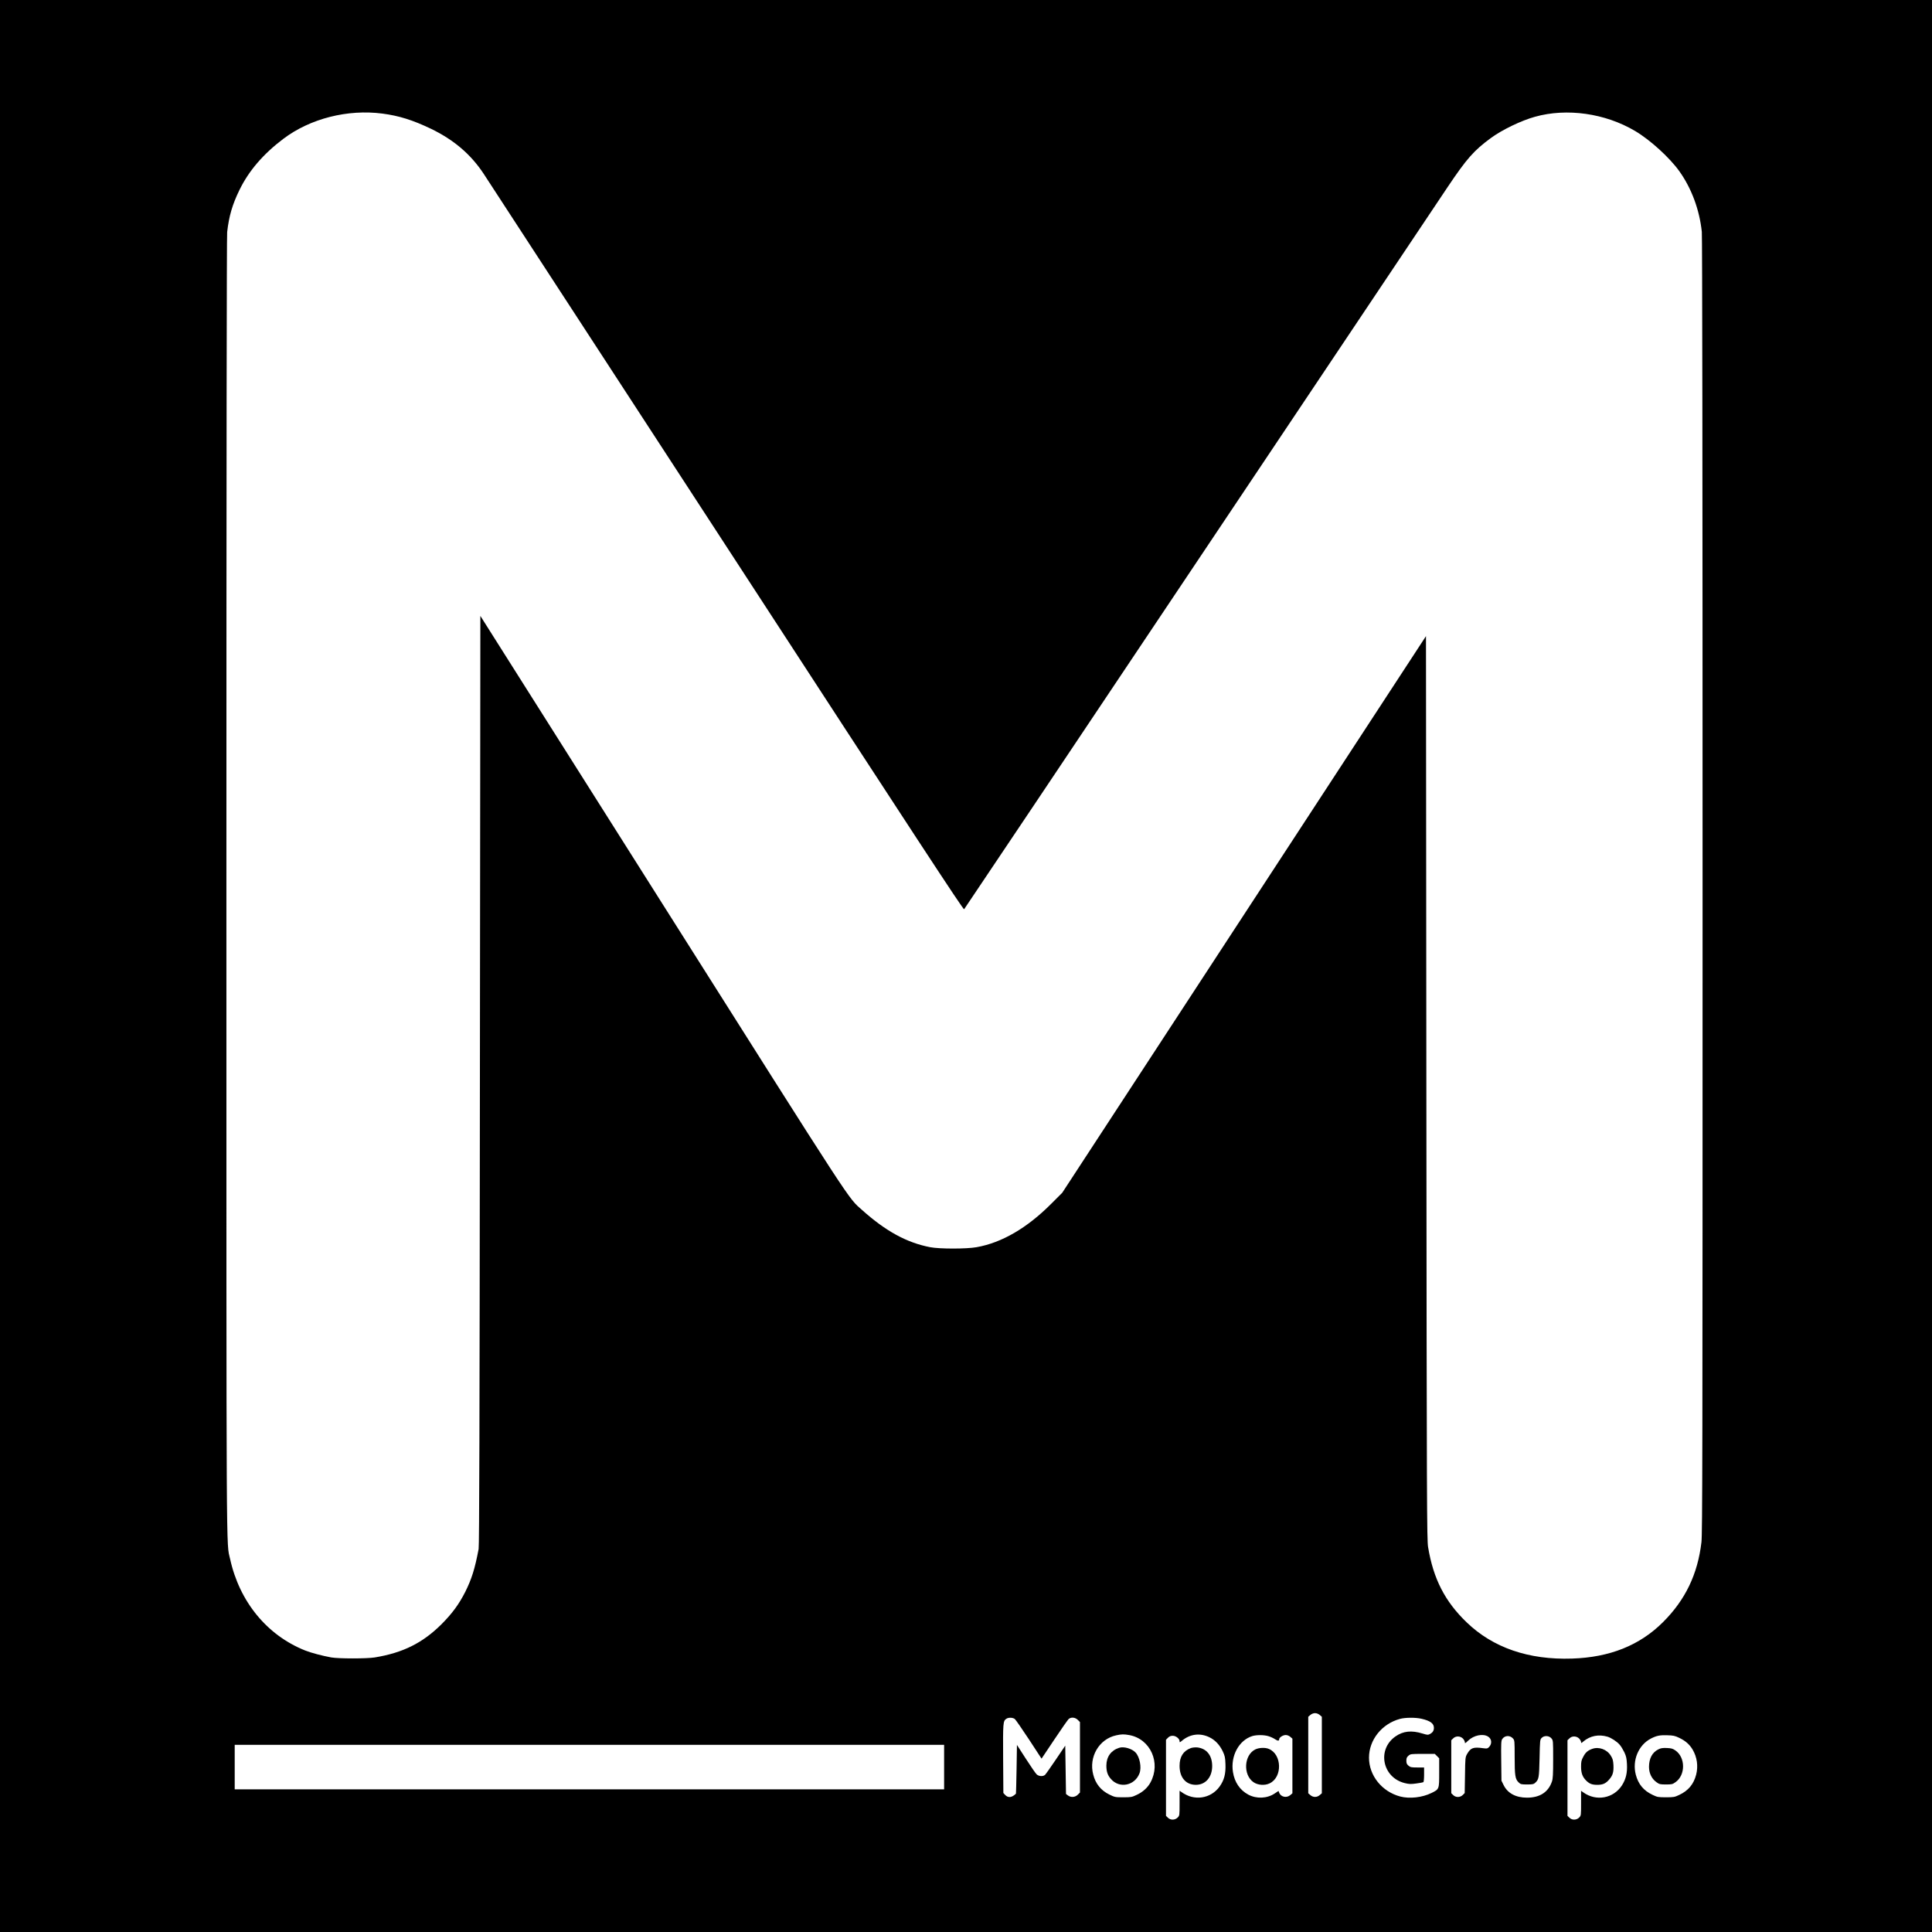
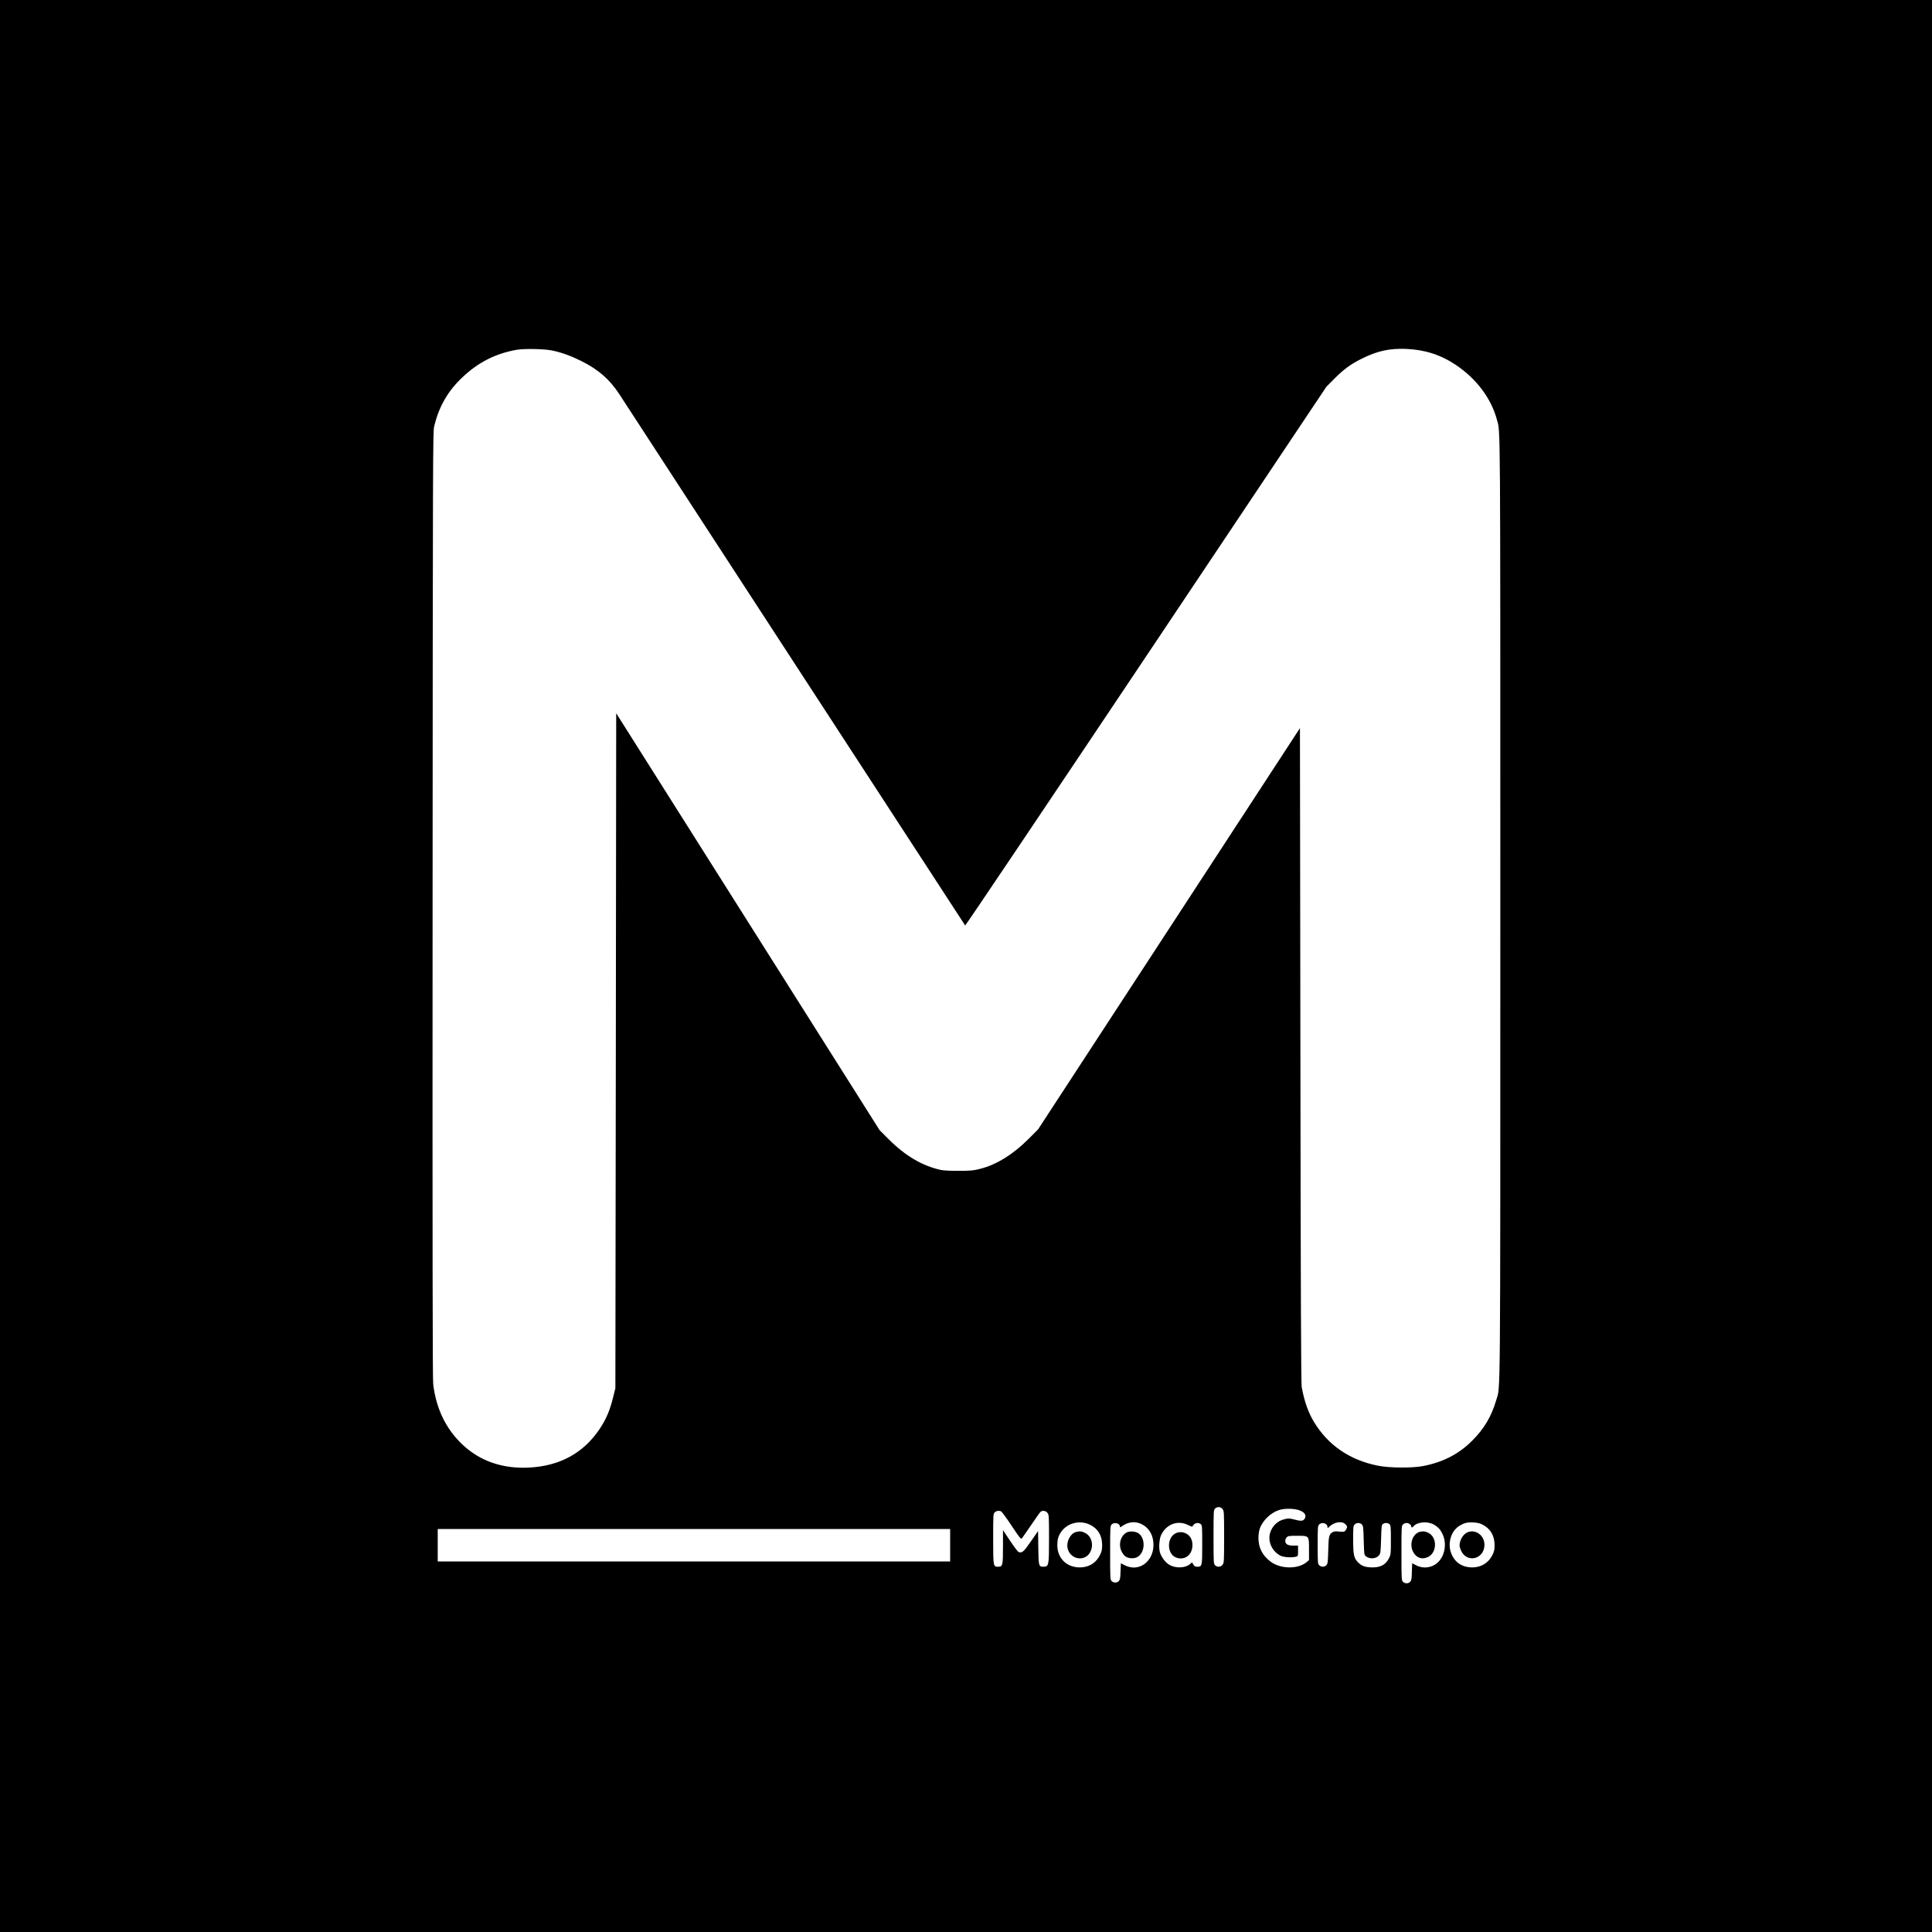
<svg xmlns="http://www.w3.org/2000/svg" version="1.0" width="2560pt" height="2560pt" viewBox="0 0 2560 2560" preserveAspectRatio="xMidYMid meet">
  <g transform="translate(0,2560) scale(0.1,-0.1)" fill="#000000" stroke="none">
-     <path d="M0 12800 l0 -12800 12800 0 12800 0 0 12800 0 12800 -12800 0 -12800 0 0 -12800z m5067 11295 c221 -29 402 -86 643 -201 302 -146 526 -336 697 -594 49 -74 1499 -2301 3223 -4948 2538 -3899 3135 -4811 3145 -4800 7 7 1407 2097 3110 4643 1704 2547 3187 4763 3296 4925 255 380 349 486 575 652 149 109 402 231 584 281 422 118 929 46 1325 -188 201 -119 458 -353 588 -535 162 -228 266 -510 297 -802 6 -60 10 -3118 10 -8663 0 -7600 -2 -8585 -15 -8700 -50 -425 -213 -764 -510 -1060 -308 -307 -705 -466 -1205 -482 -575 -19 -1048 144 -1397 481 -287 276 -441 577 -510 996 -16 98 -18 484 -23 6088 l-5 5983 -2410 -3688 -2410 -3688 -145 -145 c-321 -322 -656 -517 -990 -576 -134 -24 -490 -24 -615 0 -310 60 -588 212 -899 490 -198 178 -55 -40 -2651 4064 l-2410 3811 -6 -6152 c-4 -4548 -8 -6168 -17 -6212 -50 -265 -92 -397 -178 -570 -83 -163 -171 -283 -313 -426 -250 -249 -512 -380 -886 -441 -107 -17 -476 -17 -575 0 -120 22 -265 60 -346 92 -505 201 -871 646 -995 1213 -52 233 -49 -300 -49 8917 0 5675 4 8605 10 8665 24 212 69 366 164 560 125 255 315 475 581 676 355 268 851 394 1312 334z m12420 -21219 l28 -24 0 -507 0 -507 -28 -24 c-37 -32 -87 -32 -124 0 l-28 24 0 507 0 507 28 24 c18 15 41 24 62 24 21 0 44 -9 62 -24z m-4040 -54 c11 -9 96 -131 188 -271 l166 -254 170 254 c93 140 179 262 190 272 33 27 85 22 120 -12 l29 -29 0 -467 0 -467 -29 -29 c-36 -35 -92 -39 -131 -9 l-25 19 -5 320 -5 320 -125 -185 c-69 -102 -133 -193 -143 -202 -27 -24 -82 -20 -111 7 -14 13 -78 106 -143 207 l-118 183 -5 -322 c-3 -177 -7 -323 -8 -324 -54 -53 -103 -59 -143 -17 l-24 26 -3 456 c-3 479 -1 497 42 527 28 20 86 18 113 -3z m5391 3 c115 -27 162 -62 162 -120 0 -37 -16 -62 -51 -81 -28 -14 -35 -14 -97 5 -149 46 -259 34 -362 -38 -247 -173 -173 -545 124 -618 58 -14 81 -15 152 -5 47 6 89 14 94 17 6 3 10 49 10 101 l0 94 -89 0 c-80 0 -93 3 -118 24 -22 19 -28 32 -28 66 0 34 6 47 28 66 27 23 34 24 188 24 l161 0 29 -29 29 -29 0 -190 c0 -221 1 -219 -102 -270 -123 -60 -288 -79 -413 -47 -243 64 -415 277 -415 515 0 236 170 449 411 514 71 19 208 20 287 1z m-3873 -216 c280 -52 421 -369 279 -628 -37 -68 -100 -126 -182 -164 -63 -30 -74 -32 -178 -32 -107 0 -112 1 -186 37 -111 55 -181 142 -212 263 -62 234 77 472 304 521 71 16 103 16 175 3z m1061 -29 c76 -37 136 -101 177 -188 27 -58 32 -80 35 -169 5 -126 -17 -211 -77 -295 -118 -164 -341 -196 -508 -72 l-23 16 0 -164 c0 -165 0 -165 -26 -192 -36 -35 -95 -36 -129 -1 l-25 24 0 504 0 504 26 27 c19 19 37 26 64 26 42 0 90 -39 90 -72 0 -18 3 -18 31 6 107 90 240 107 365 46z m781 15 c27 -8 67 -26 87 -40 38 -25 56 -25 56 0 0 23 50 55 86 55 20 0 44 -9 61 -24 l28 -24 0 -362 0 -362 -28 -24 c-49 -42 -126 -25 -147 32 l-9 23 -50 -33 c-101 -68 -240 -74 -350 -16 -112 60 -183 165 -204 301 -33 212 79 419 256 475 57 17 153 17 214 -1z m2910 -5 c51 -31 56 -97 12 -141 -19 -19 -28 -20 -73 -14 -134 19 -169 6 -216 -76 -24 -43 -25 -50 -28 -281 l-4 -237 -25 -25 c-35 -35 -94 -36 -128 -1 l-25 24 0 351 0 351 25 24 c34 35 93 34 129 -1 14 -15 26 -37 26 -49 0 -19 5 -17 44 21 74 71 195 96 263 54z m1583 -2 c49 -15 124 -63 161 -106 18 -20 45 -65 62 -100 25 -53 31 -81 35 -158 6 -117 -14 -199 -67 -282 -112 -172 -340 -214 -510 -93 l-31 22 0 -164 c0 -164 0 -164 -26 -191 -36 -35 -95 -36 -129 -1 l-25 24 0 501 0 501 25 24 c34 35 93 34 129 -1 14 -15 26 -36 26 -46 0 -18 3 -18 31 7 90 75 201 97 319 63z m950 -15 c82 -39 136 -86 177 -154 60 -101 77 -220 48 -334 -33 -127 -104 -212 -223 -268 -63 -30 -74 -32 -177 -32 -103 0 -114 2 -177 32 -119 56 -190 141 -223 268 -49 190 35 392 200 478 74 38 117 47 215 44 82 -2 104 -7 160 -34z m-2202 -9 c21 -24 22 -31 22 -245 0 -245 7 -293 52 -336 27 -26 35 -28 113 -28 69 0 87 3 105 20 51 46 54 64 60 327 5 240 6 248 28 270 33 34 97 31 128 -5 24 -28 24 -29 24 -277 0 -202 -3 -258 -16 -296 -48 -141 -160 -214 -330 -214 -149 0 -257 58 -311 168 l-28 57 -3 263 c-3 230 -1 267 13 288 33 50 102 54 143 8z m-7538 -379 l0 -295 -4700 0 -4700 0 0 295 0 295 4700 0 4700 0 0 -295z" />
-     <path d="M14830 2441 c-109 -35 -169 -119 -170 -235 0 -79 16 -128 59 -177 112 -132 318 -91 380 74 30 78 3 216 -52 275 -48 52 -156 83 -217 63z" />
-     <path d="M15779 2437 c-101 -38 -149 -115 -149 -236 0 -155 84 -251 217 -251 128 1 215 102 215 249 0 142 -75 234 -200 247 -27 2 -63 -2 -83 -9z" />
-     <path d="M16633 2419 c-150 -74 -164 -335 -25 -433 58 -41 151 -48 216 -16 171 82 163 384 -11 456 -49 21 -131 17 -180 -7z" />
-     <path d="M21096 2426 c-60 -22 -88 -48 -118 -106 -24 -44 -28 -64 -28 -129 0 -88 20 -139 71 -188 43 -41 77 -53 145 -53 72 0 112 18 157 71 48 55 60 98 56 191 -4 62 -9 83 -35 124 -51 84 -159 123 -248 90z" />
-     <path d="M21972 2419 c-79 -40 -121 -119 -122 -230 0 -85 36 -159 99 -204 39 -28 50 -30 126 -30 76 0 87 2 126 30 134 94 134 326 0 420 -36 25 -53 30 -114 33 -58 2 -80 -1 -115 -19z" />
+     <path d="M0 12800 l0 -12800 12800 0 12800 0 0 12800 0 12800 -12800 0 -12800 0 0 -12800z m7320 8155 c126 -27 249 -72 385 -140 224 -112 372 -241 500 -436 36 -54 1080 -1658 2321 -3566 1241 -1907 2259 -3471 2263 -3476 4 -4 1083 1600 2397 3565 l2389 3573 110 111 c123 123 212 188 360 262 205 102 366 137 585 129 250 -11 458 -77 660 -212 275 -184 471 -446 546 -730 46 -172 44 137 44 -6470 0 -6779 3 -6318 -55 -6520 -62 -213 -162 -381 -321 -538 -178 -177 -390 -285 -654 -334 -146 -27 -439 -24 -588 5 -378 75 -665 272 -852 582 -76 126 -127 272 -162 461 -8 48 -13 1159 -17 4397 l-6 4334 -1735 -2659 -1735 -2658 -125 -125 c-206 -207 -427 -343 -640 -397 -94 -24 -125 -27 -285 -27 -114 -1 -202 4 -240 12 -245 54 -469 186 -690 407 l-120 120 -1745 2762 -1745 2762 -5 -4472 -6 -4472 -21 -85 c-48 -202 -97 -319 -187 -454 -214 -319 -525 -490 -931 -512 -354 -19 -656 85 -890 307 -217 207 -346 473 -385 799 -8 70 -10 1732 -8 6355 3 5995 4 6263 21 6335 64 266 182 470 377 653 208 197 438 313 716 362 103 18 370 12 474 -10z m8879 -15351 c20 -26 21 -38 21 -369 0 -331 -1 -343 -21 -369 -25 -32 -70 -35 -99 -6 -19 19 -20 33 -20 375 0 342 1 356 20 375 29 29 74 26 99 -6z m1033 -22 c57 -25 77 -59 60 -97 -18 -39 -46 -44 -126 -23 -85 22 -98 22 -165 2 -104 -30 -181 -135 -181 -244 1 -95 57 -187 145 -233 42 -22 152 -29 208 -14 26 7 27 10 27 77 l0 70 -65 0 c-73 0 -105 20 -105 65 0 14 9 34 20 45 18 18 33 20 138 20 161 0 157 4 157 -182 l0 -140 -33 -28 c-114 -95 -347 -91 -477 8 -107 81 -160 184 -160 312 0 45 7 95 18 125 36 106 143 209 252 245 81 27 219 23 287 -8z m-3967 -8 c9 -4 72 -89 139 -190 113 -170 124 -183 138 -167 8 10 63 90 123 178 59 88 115 166 123 173 27 21 69 14 91 -14 20 -26 21 -38 21 -341 0 -362 -2 -372 -76 -373 -60 0 -63 12 -66 255 l-3 218 -79 -114 c-115 -167 -132 -182 -181 -163 -9 4 -59 70 -111 148 l-94 141 0 -220 c0 -250 -4 -265 -65 -265 -64 0 -65 5 -65 372 0 315 1 329 20 348 20 20 54 26 85 14z m1179 -178 c105 -52 159 -142 160 -267 0 -63 -5 -86 -28 -132 -56 -115 -163 -174 -295 -165 -161 12 -271 131 -271 293 0 75 13 121 48 173 82 122 250 165 386 98z m684 8 c100 -50 156 -148 156 -274 0 -224 -194 -364 -377 -272 l-55 28 -4 -107 c-3 -88 -7 -111 -22 -128 -24 -27 -70 -27 -96 -1 -19 19 -20 33 -20 375 0 342 1 356 20 375 35 35 110 16 110 -28 0 -12 4 -12 23 2 84 62 179 73 265 30z m2697 1 c28 -27 30 -37 14 -68 -18 -34 -30 -38 -96 -31 -49 5 -68 3 -88 -10 -45 -29 -50 -51 -55 -237 -4 -156 -7 -179 -24 -198 -24 -27 -70 -27 -96 -1 -19 19 -20 33 -20 270 0 237 1 251 20 270 37 37 110 15 110 -33 0 -19 2 -19 28 6 62 60 164 76 207 32z m1177 -8 c52 -31 80 -59 107 -113 61 -117 44 -273 -40 -369 -75 -86 -199 -109 -302 -57 l-55 28 -4 -112 c-2 -93 -6 -116 -22 -133 -24 -27 -70 -27 -96 -1 -19 19 -20 33 -20 380 0 347 1 361 20 380 11 11 32 20 47 20 29 0 63 -25 63 -47 0 -18 15 -16 31 4 49 58 189 69 271 20z m644 0 c103 -52 157 -145 158 -268 0 -63 -5 -86 -28 -132 -55 -113 -164 -174 -295 -165 -112 8 -196 64 -242 163 -65 136 -20 313 97 386 64 39 105 50 184 46 56 -3 88 -10 126 -30z m-3902 -5 c31 -16 56 -25 56 -20 0 4 9 17 20 28 24 24 67 26 92 3 17 -15 18 -37 18 -271 0 -285 -1 -292 -67 -292 -26 0 -37 6 -51 29 l-17 29 -28 -24 c-63 -54 -194 -57 -275 -7 -53 32 -106 105 -123 166 -17 62 -7 184 19 233 73 142 220 194 356 126z m2302 7 c17 -19 20 -42 24 -211 5 -184 6 -190 28 -209 52 -42 139 -35 176 14 19 26 21 45 26 214 5 168 7 186 24 199 26 19 65 18 88 -3 16 -14 18 -35 18 -208 0 -189 0 -192 -27 -246 -46 -89 -122 -125 -248 -117 -78 5 -116 21 -163 69 -52 54 -62 100 -62 301 0 165 1 179 20 198 26 26 72 26 96 -1z m-5456 -274 l0 -215 -3395 0 -3395 0 0 215 0 215 3395 0 3395 0 0 -215z" />
+     <path d="M14254 5299 c-69 -20 -123 -120 -110 -203 27 -164 240 -200 307 -52 42 92 11 200 -71 243 -46 24 -75 27 -126 12z" />
+     <path d="M14935 5297 c-86 -40 -121 -163 -72 -257 12 -24 34 -53 49 -63 39 -29 115 -33 158 -9 103 56 113 245 17 314 -36 26 -111 33 -152 15z" />
+     <path d="M18815 5303 c-96 -24 -144 -161 -92 -263 42 -83 119 -110 199 -71 122 59 124 263 3 321 -40 20 -69 23 -110 13z" />
+     <path d="M19445 5296 c-59 -25 -105 -104 -105 -176 0 -14 9 -43 19 -65 78 -173 310 -116 311 76 0 124 -119 211 -225 165z" />
+     <path d="M15569 5278 c-108 -62 -105 -260 5 -312 75 -36 161 -11 201 59 33 55 34 141 4 195 -42 74 -138 101 -210 58z" />
  </g>
</svg>
